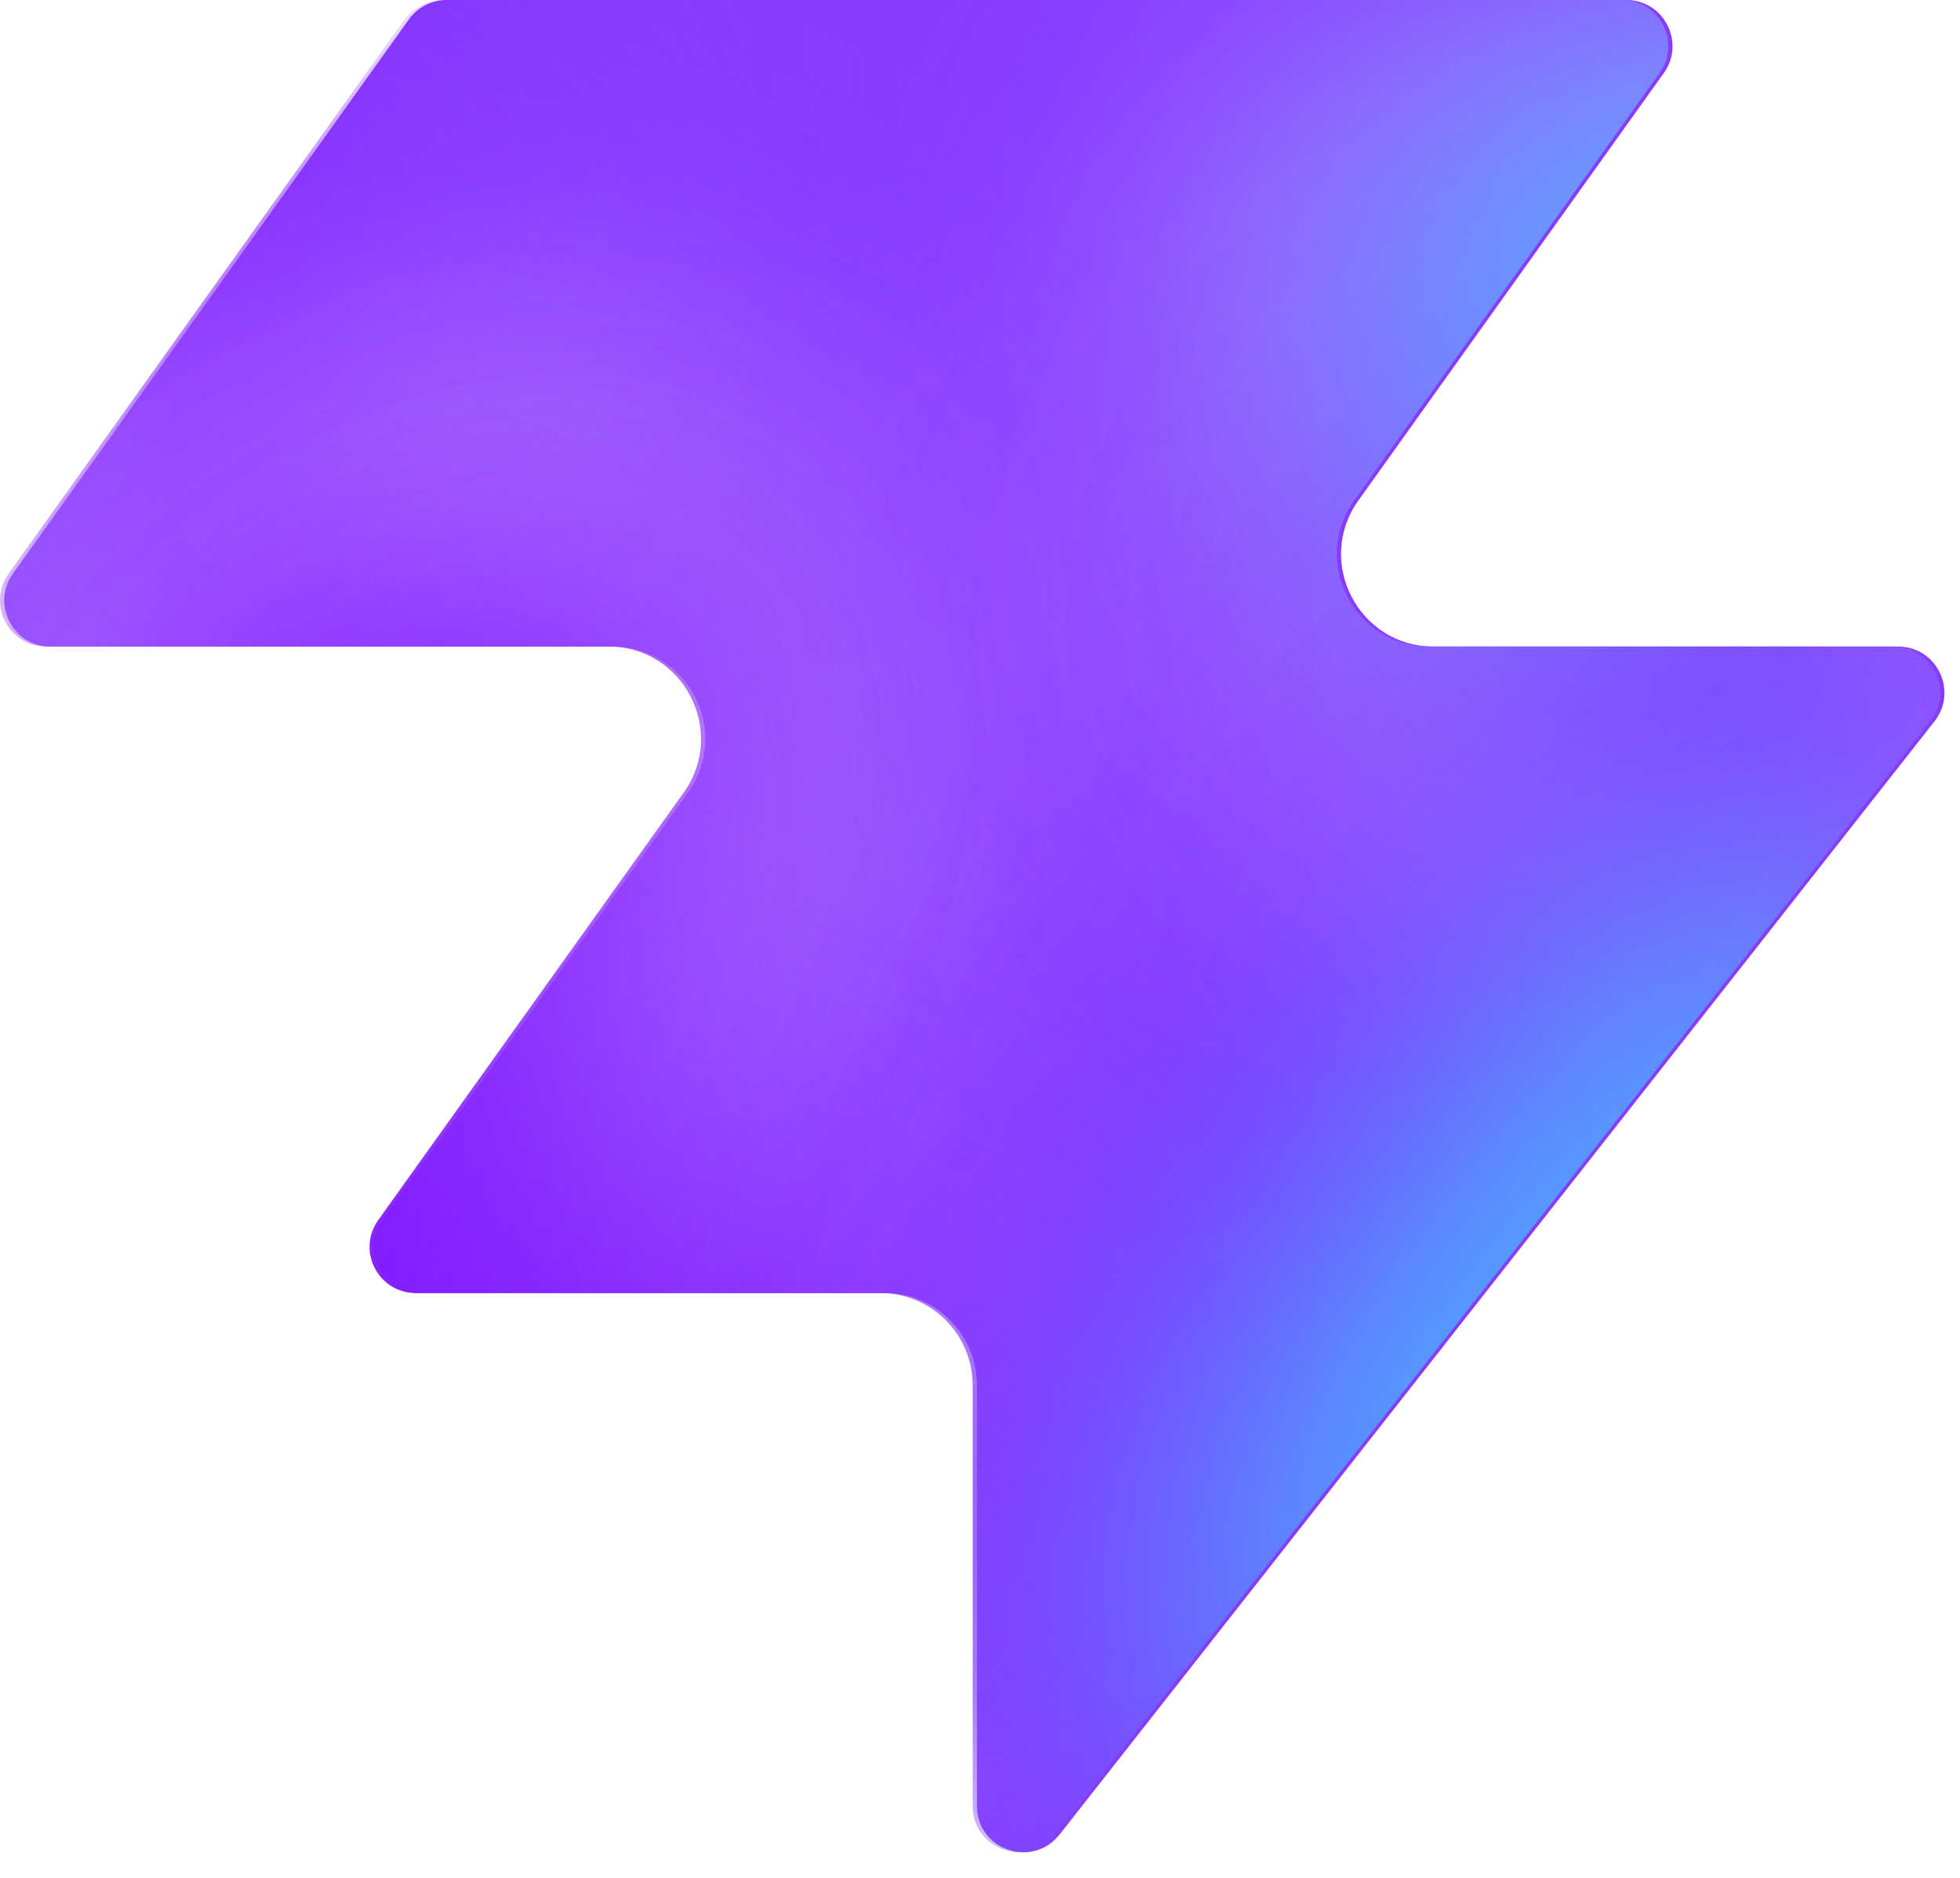
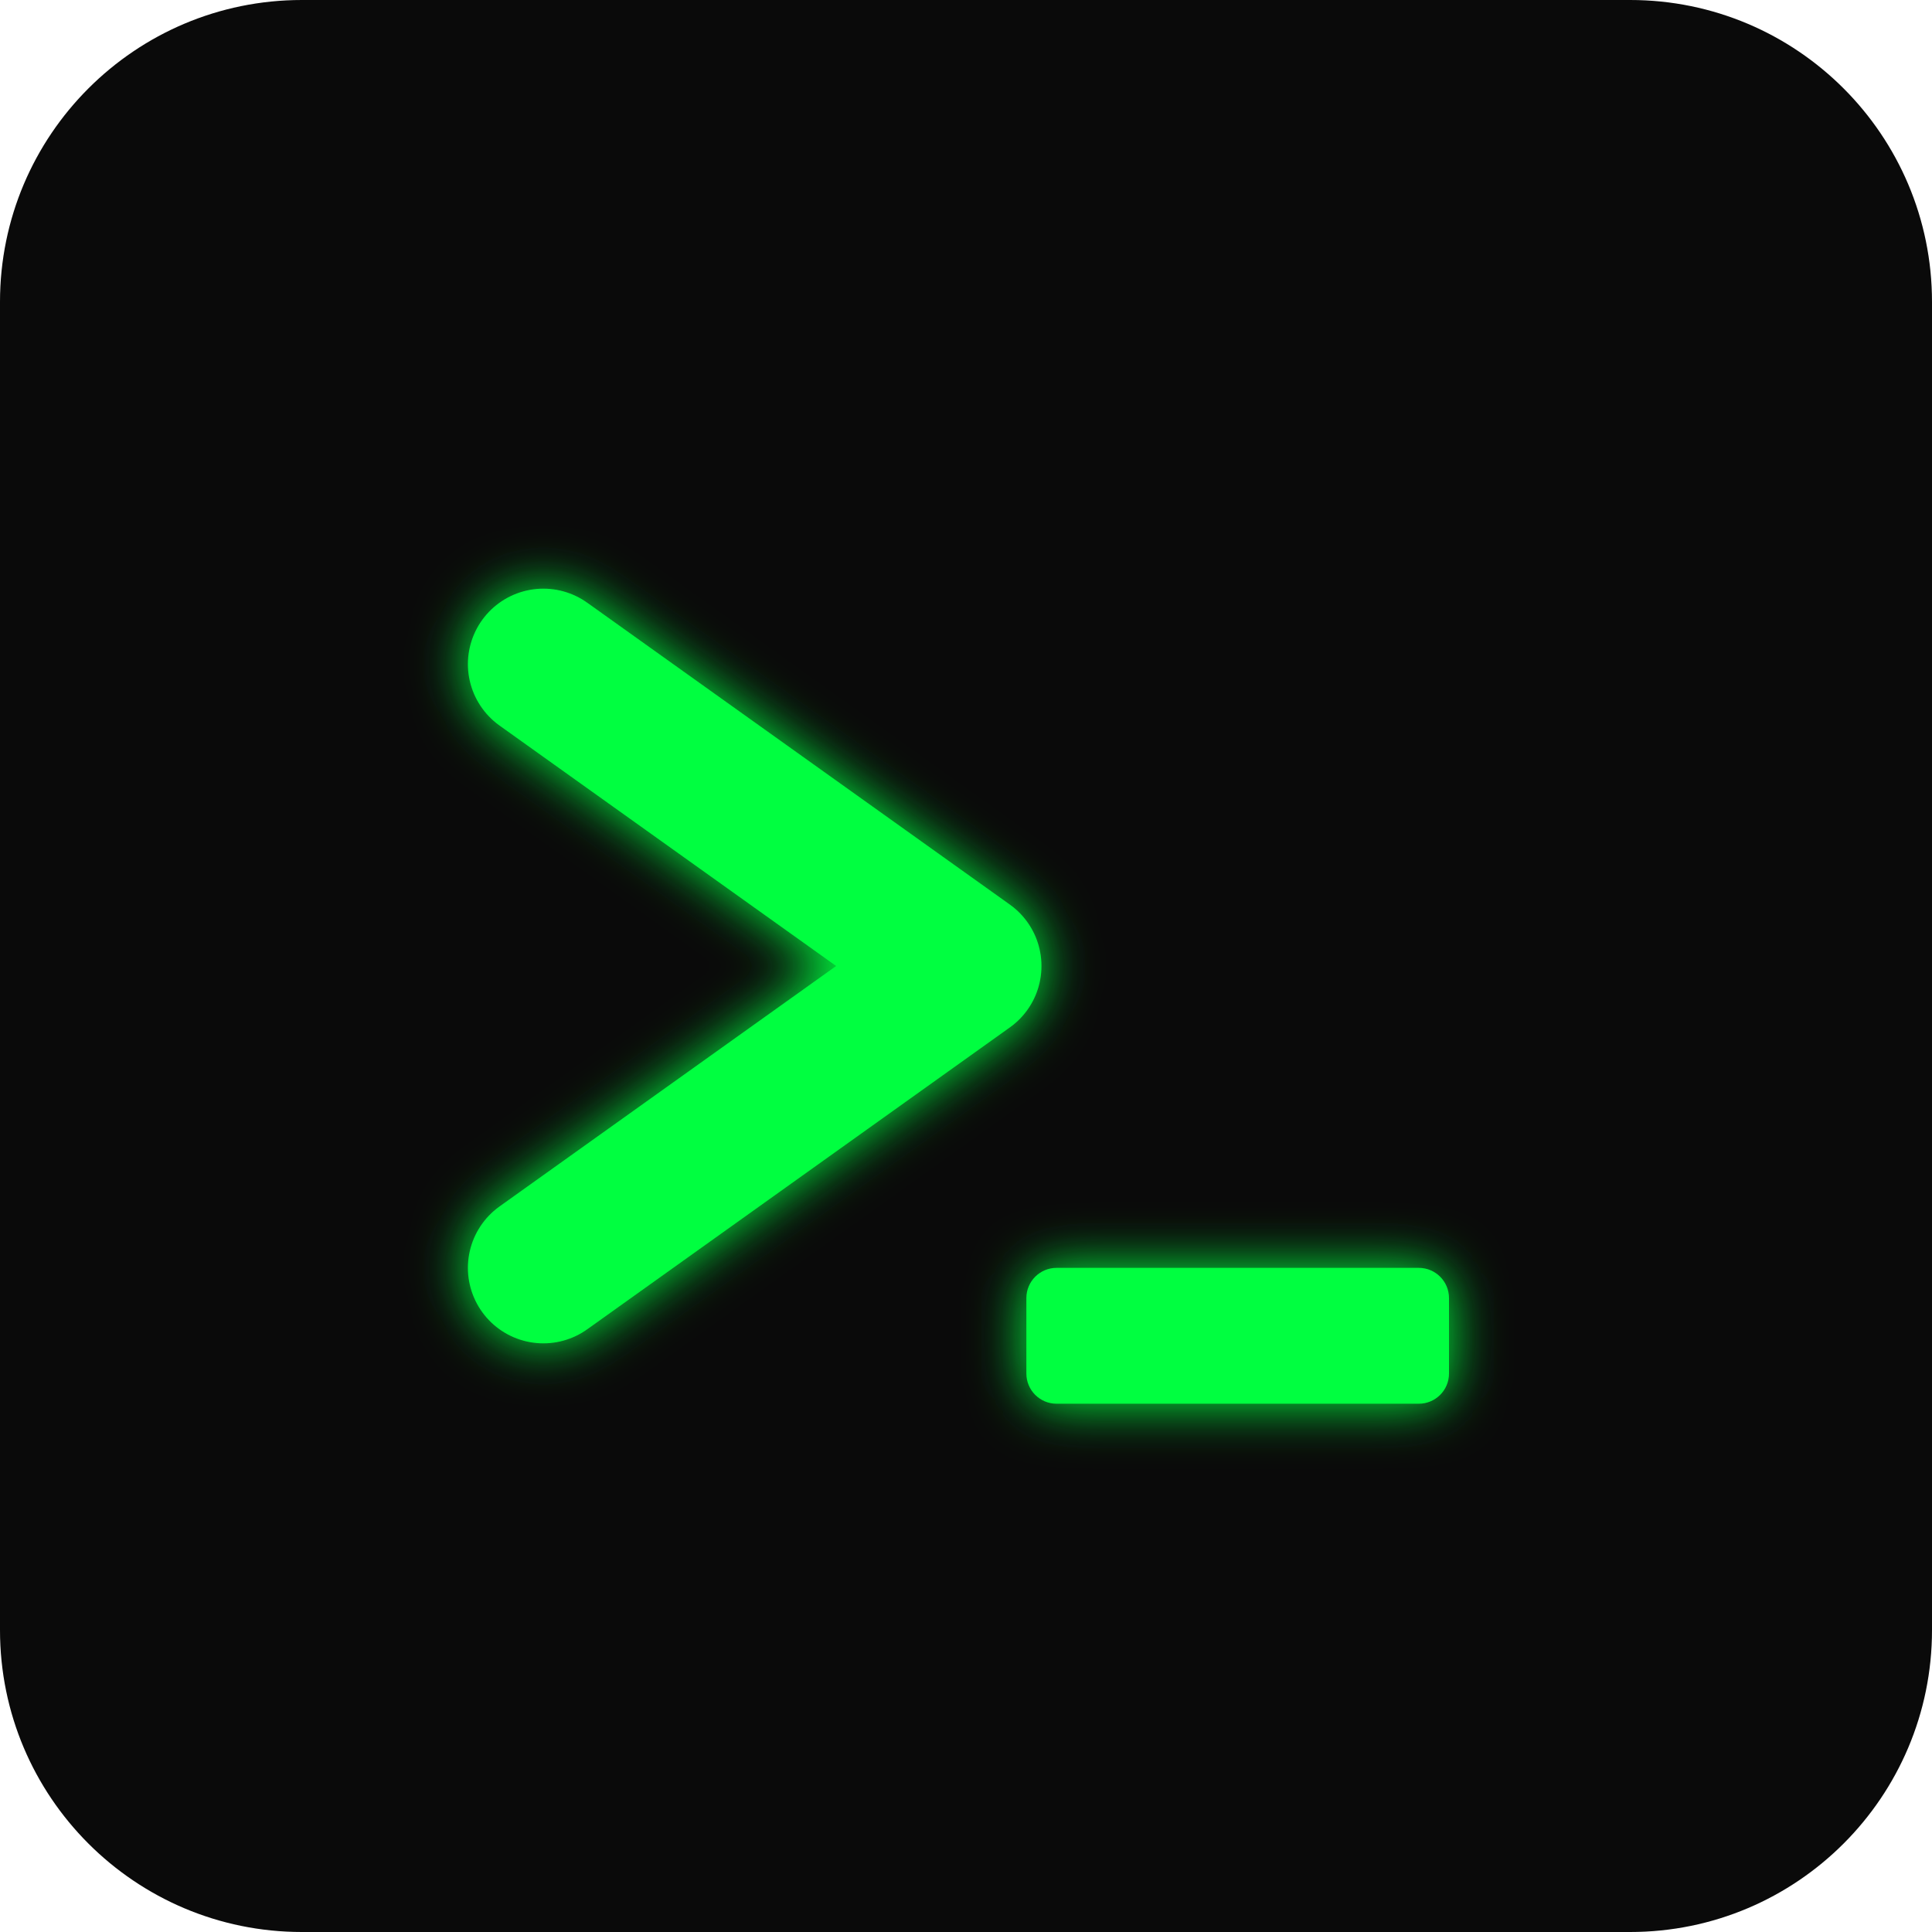
- <svg xmlns="http://www.w3.org/2000/svg" width="48" height="46" fill="none" viewBox="0 0 48 46">
-   <path fill="#863bff" d="M25.946 44.938c-.664.845-2.021.375-2.021-.698V33.937a2.26 2.26 0 0 0-2.262-2.262H10.287c-.92 0-1.456-1.04-.92-1.788l7.48-10.471c1.07-1.497 0-3.578-1.842-3.578H1.237c-.92 0-1.456-1.04-.92-1.788L10.013.474c.214-.297.556-.474.92-.474h28.894c.92 0 1.456 1.04.92 1.788l-7.48 10.471c-1.07 1.498 0 3.579 1.842 3.579h11.377c.943 0 1.473 1.088.89 1.83L25.947 44.94z" style="fill:#863bff;fill:color(display-p3 .525 .23 1);fill-opacity:1" />
-   <mask id="a" width="48" height="46" x="0" y="0" maskUnits="userSpaceOnUse" style="mask-type:alpha">
-     <path fill="#000" d="M25.842 44.938c-.664.844-2.021.375-2.021-.698V33.937a2.26 2.26 0 0 0-2.262-2.262H10.183c-.92 0-1.456-1.04-.92-1.788l7.48-10.471c1.07-1.498 0-3.579-1.842-3.579H1.133c-.92 0-1.456-1.04-.92-1.787L9.91.473c.214-.297.556-.474.92-.474h28.894c.92 0 1.456 1.04.92 1.788l-7.48 10.471c-1.07 1.498 0 3.578 1.842 3.578h11.377c.943 0 1.473 1.088.89 1.832L25.843 44.94z" style="fill:#000;fill-opacity:1" />
-   </mask>
-   <g mask="url(#a)">
-     <g filter="url(#b)">
-       <ellipse cx="5.508" cy="14.704" fill="#ede6ff" rx="5.508" ry="14.704" style="fill:#ede6ff;fill:color(display-p3 .927 .903 1);fill-opacity:1" transform="matrix(.00324 1 1 -.00324 -4.47 31.516)" />
-     </g>
-     <g filter="url(#c)">
-       <ellipse cx="10.399" cy="29.851" fill="#ede6ff" rx="10.399" ry="29.851" style="fill:#ede6ff;fill:color(display-p3 .927 .903 1);fill-opacity:1" transform="matrix(.00324 1 1 -.00324 -39.328 7.883)" />
-     </g>
-     <g filter="url(#d)">
-       <ellipse cx="5.508" cy="30.487" fill="#7e14ff" rx="5.508" ry="30.487" style="fill:#7e14ff;fill:color(display-p3 .492 .077 1);fill-opacity:1" transform="rotate(89.814 -25.913 -14.639)scale(1 -1)" />
-     </g>
-     <g filter="url(#e)">
-       <ellipse cx="5.508" cy="30.599" fill="#7e14ff" rx="5.508" ry="30.599" style="fill:#7e14ff;fill:color(display-p3 .492 .077 1);fill-opacity:1" transform="rotate(89.814 -32.644 -3.334)scale(1 -1)" />
-     </g>
-     <g filter="url(#f)">
-       <ellipse cx="5.508" cy="30.599" fill="#7e14ff" rx="5.508" ry="30.599" style="fill:#7e14ff;fill:color(display-p3 .492 .077 1);fill-opacity:1" transform="matrix(.00324 1 1 -.00324 -34.34 30.47)" />
-     </g>
-     <g filter="url(#g)">
-       <ellipse cx="14.072" cy="22.078" fill="#ede6ff" rx="14.072" ry="22.078" style="fill:#ede6ff;fill:color(display-p3 .927 .903 1);fill-opacity:1" transform="rotate(93.35 24.506 48.493)scale(-1 1)" />
-     </g>
-     <g filter="url(#h)">
-       <ellipse cx="3.47" cy="21.501" fill="#7e14ff" rx="3.47" ry="21.501" style="fill:#7e14ff;fill:color(display-p3 .492 .077 1);fill-opacity:1" transform="rotate(89.009 28.708 47.59)scale(-1 1)" />
-     </g>
-     <g filter="url(#i)">
-       <ellipse cx="3.47" cy="21.501" fill="#7e14ff" rx="3.47" ry="21.501" style="fill:#7e14ff;fill:color(display-p3 .492 .077 1);fill-opacity:1" transform="rotate(89.009 28.708 47.59)scale(-1 1)" />
-     </g>
-     <g filter="url(#j)">
-       <ellipse cx=".387" cy="8.972" fill="#7e14ff" rx="4.407" ry="29.108" style="fill:#7e14ff;fill:color(display-p3 .492 .077 1);fill-opacity:1" transform="rotate(39.51 .387 8.972)" />
-     </g>
-     <g filter="url(#k)">
-       <ellipse cx="47.523" cy="-6.092" fill="#7e14ff" rx="4.407" ry="29.108" style="fill:#7e14ff;fill:color(display-p3 .492 .077 1);fill-opacity:1" transform="rotate(37.892 47.523 -6.092)" />
-     </g>
-     <g filter="url(#l)">
-       <ellipse cx="41.412" cy="6.333" fill="#47bfff" rx="5.971" ry="9.665" style="fill:#47bfff;fill:color(display-p3 .28 .748 1);fill-opacity:1" transform="rotate(37.892 41.412 6.333)" />
-     </g>
-     <g filter="url(#m)">
-       <ellipse cx="-1.879" cy="38.332" fill="#7e14ff" rx="4.407" ry="29.108" style="fill:#7e14ff;fill:color(display-p3 .492 .077 1);fill-opacity:1" transform="rotate(37.892 -1.88 38.332)" />
-     </g>
-     <g filter="url(#n)">
-       <ellipse cx="-1.879" cy="38.332" fill="#7e14ff" rx="4.407" ry="29.108" style="fill:#7e14ff;fill:color(display-p3 .492 .077 1);fill-opacity:1" transform="rotate(37.892 -1.88 38.332)" />
-     </g>
-     <g filter="url(#o)">
-       <ellipse cx="35.651" cy="29.907" fill="#7e14ff" rx="4.407" ry="29.108" style="fill:#7e14ff;fill:color(display-p3 .492 .077 1);fill-opacity:1" transform="rotate(37.892 35.651 29.907)" />
-     </g>
-     <g filter="url(#p)">
-       <ellipse cx="38.418" cy="32.4" fill="#47bfff" rx="5.971" ry="15.297" style="fill:#47bfff;fill:color(display-p3 .28 .748 1);fill-opacity:1" transform="rotate(37.892 38.418 32.4)" />
-     </g>
-   </g>
+ <svg xmlns="http://www.w3.org/2000/svg" viewBox="0 0 64 64">
  <defs>
-     <filter id="b" width="60.045" height="41.654" x="-19.77" y="16.149" color-interpolation-filters="sRGB" filterUnits="userSpaceOnUse">
-       <feFlood flood-opacity="0" result="BackgroundImageFix" />
-       <feBlend in="SourceGraphic" in2="BackgroundImageFix" result="shape" />
-       <feGaussianBlur result="effect1_foregroundBlur_2002_17158" stdDeviation="7.659" />
-     </filter>
-     <filter id="c" width="90.34" height="51.437" x="-54.613" y="-7.533" color-interpolation-filters="sRGB" filterUnits="userSpaceOnUse">
-       <feFlood flood-opacity="0" result="BackgroundImageFix" />
-       <feBlend in="SourceGraphic" in2="BackgroundImageFix" result="shape" />
-       <feGaussianBlur result="effect1_foregroundBlur_2002_17158" stdDeviation="7.659" />
-     </filter>
-     <filter id="d" width="79.355" height="29.4" x="-49.64" y="2.03" color-interpolation-filters="sRGB" filterUnits="userSpaceOnUse">
-       <feFlood flood-opacity="0" result="BackgroundImageFix" />
-       <feBlend in="SourceGraphic" in2="BackgroundImageFix" result="shape" />
-       <feGaussianBlur result="effect1_foregroundBlur_2002_17158" stdDeviation="4.596" />
-     </filter>
-     <filter id="e" width="79.579" height="29.4" x="-45.045" y="20.029" color-interpolation-filters="sRGB" filterUnits="userSpaceOnUse">
-       <feFlood flood-opacity="0" result="BackgroundImageFix" />
-       <feBlend in="SourceGraphic" in2="BackgroundImageFix" result="shape" />
-       <feGaussianBlur result="effect1_foregroundBlur_2002_17158" stdDeviation="4.596" />
-     </filter>
-     <filter id="f" width="79.579" height="29.4" x="-43.513" y="21.178" color-interpolation-filters="sRGB" filterUnits="userSpaceOnUse">
-       <feFlood flood-opacity="0" result="BackgroundImageFix" />
-       <feBlend in="SourceGraphic" in2="BackgroundImageFix" result="shape" />
-       <feGaussianBlur result="effect1_foregroundBlur_2002_17158" stdDeviation="4.596" />
-     </filter>
-     <filter id="g" width="74.749" height="58.852" x="15.756" y="-17.901" color-interpolation-filters="sRGB" filterUnits="userSpaceOnUse">
-       <feFlood flood-opacity="0" result="BackgroundImageFix" />
-       <feBlend in="SourceGraphic" in2="BackgroundImageFix" result="shape" />
-       <feGaussianBlur result="effect1_foregroundBlur_2002_17158" stdDeviation="7.659" />
-     </filter>
-     <filter id="h" width="61.377" height="25.362" x="23.548" y="2.284" color-interpolation-filters="sRGB" filterUnits="userSpaceOnUse">
-       <feFlood flood-opacity="0" result="BackgroundImageFix" />
-       <feBlend in="SourceGraphic" in2="BackgroundImageFix" result="shape" />
-       <feGaussianBlur result="effect1_foregroundBlur_2002_17158" stdDeviation="4.596" />
-     </filter>
-     <filter id="i" width="61.377" height="25.362" x="23.548" y="2.284" color-interpolation-filters="sRGB" filterUnits="userSpaceOnUse">
-       <feFlood flood-opacity="0" result="BackgroundImageFix" />
-       <feBlend in="SourceGraphic" in2="BackgroundImageFix" result="shape" />
-       <feGaussianBlur result="effect1_foregroundBlur_2002_17158" stdDeviation="4.596" />
-     </filter>
-     <filter id="j" width="56.045" height="63.649" x="-27.636" y="-22.853" color-interpolation-filters="sRGB" filterUnits="userSpaceOnUse">
-       <feFlood flood-opacity="0" result="BackgroundImageFix" />
-       <feBlend in="SourceGraphic" in2="BackgroundImageFix" result="shape" />
-       <feGaussianBlur result="effect1_foregroundBlur_2002_17158" stdDeviation="4.596" />
-     </filter>
-     <filter id="k" width="54.814" height="64.646" x="20.116" y="-38.415" color-interpolation-filters="sRGB" filterUnits="userSpaceOnUse">
-       <feFlood flood-opacity="0" result="BackgroundImageFix" />
-       <feBlend in="SourceGraphic" in2="BackgroundImageFix" result="shape" />
-       <feGaussianBlur result="effect1_foregroundBlur_2002_17158" stdDeviation="4.596" />
-     </filter>
-     <filter id="l" width="33.541" height="35.313" x="24.641" y="-11.323" color-interpolation-filters="sRGB" filterUnits="userSpaceOnUse">
-       <feFlood flood-opacity="0" result="BackgroundImageFix" />
-       <feBlend in="SourceGraphic" in2="BackgroundImageFix" result="shape" />
-       <feGaussianBlur result="effect1_foregroundBlur_2002_17158" stdDeviation="4.596" />
-     </filter>
-     <filter id="m" width="54.814" height="64.646" x="-29.286" y="6.009" color-interpolation-filters="sRGB" filterUnits="userSpaceOnUse">
-       <feFlood flood-opacity="0" result="BackgroundImageFix" />
-       <feBlend in="SourceGraphic" in2="BackgroundImageFix" result="shape" />
-       <feGaussianBlur result="effect1_foregroundBlur_2002_17158" stdDeviation="4.596" />
-     </filter>
-     <filter id="n" width="54.814" height="64.646" x="-29.286" y="6.009" color-interpolation-filters="sRGB" filterUnits="userSpaceOnUse">
-       <feFlood flood-opacity="0" result="BackgroundImageFix" />
-       <feBlend in="SourceGraphic" in2="BackgroundImageFix" result="shape" />
-       <feGaussianBlur result="effect1_foregroundBlur_2002_17158" stdDeviation="4.596" />
-     </filter>
-     <filter id="o" width="54.814" height="64.646" x="8.244" y="-2.416" color-interpolation-filters="sRGB" filterUnits="userSpaceOnUse">
-       <feFlood flood-opacity="0" result="BackgroundImageFix" />
-       <feBlend in="SourceGraphic" in2="BackgroundImageFix" result="shape" />
-       <feGaussianBlur result="effect1_foregroundBlur_2002_17158" stdDeviation="4.596" />
-     </filter>
-     <filter id="p" width="39.409" height="43.623" x="18.713" y="10.588" color-interpolation-filters="sRGB" filterUnits="userSpaceOnUse">
-       <feFlood flood-opacity="0" result="BackgroundImageFix" />
-       <feBlend in="SourceGraphic" in2="BackgroundImageFix" result="shape" />
-       <feGaussianBlur result="effect1_foregroundBlur_2002_17158" stdDeviation="4.596" />
+     <filter id="glow" x="-30%" y="-30%" width="160%" height="160%">
+       <feGaussianBlur stdDeviation="0.9" result="blur" />
+       <feMerge>
+         <feMergeNode in="blur" />
+         <feMergeNode in="SourceGraphic" />
+       </feMerge>
    </filter>
  </defs>
+   <rect width="64" height="64" rx="10" fill="#0a0a0a" />
+   <g filter="url(#glow)" stroke="#00ff41" stroke-linecap="round" stroke-linejoin="round">
+     <path d="M 18 22 L 32 32 L 18 42" stroke-width="5" fill="none" />
+     <rect x="34" y="42" width="14" height="4.5" rx="1" fill="#00ff41" stroke="none" />
+   </g>
</svg>
